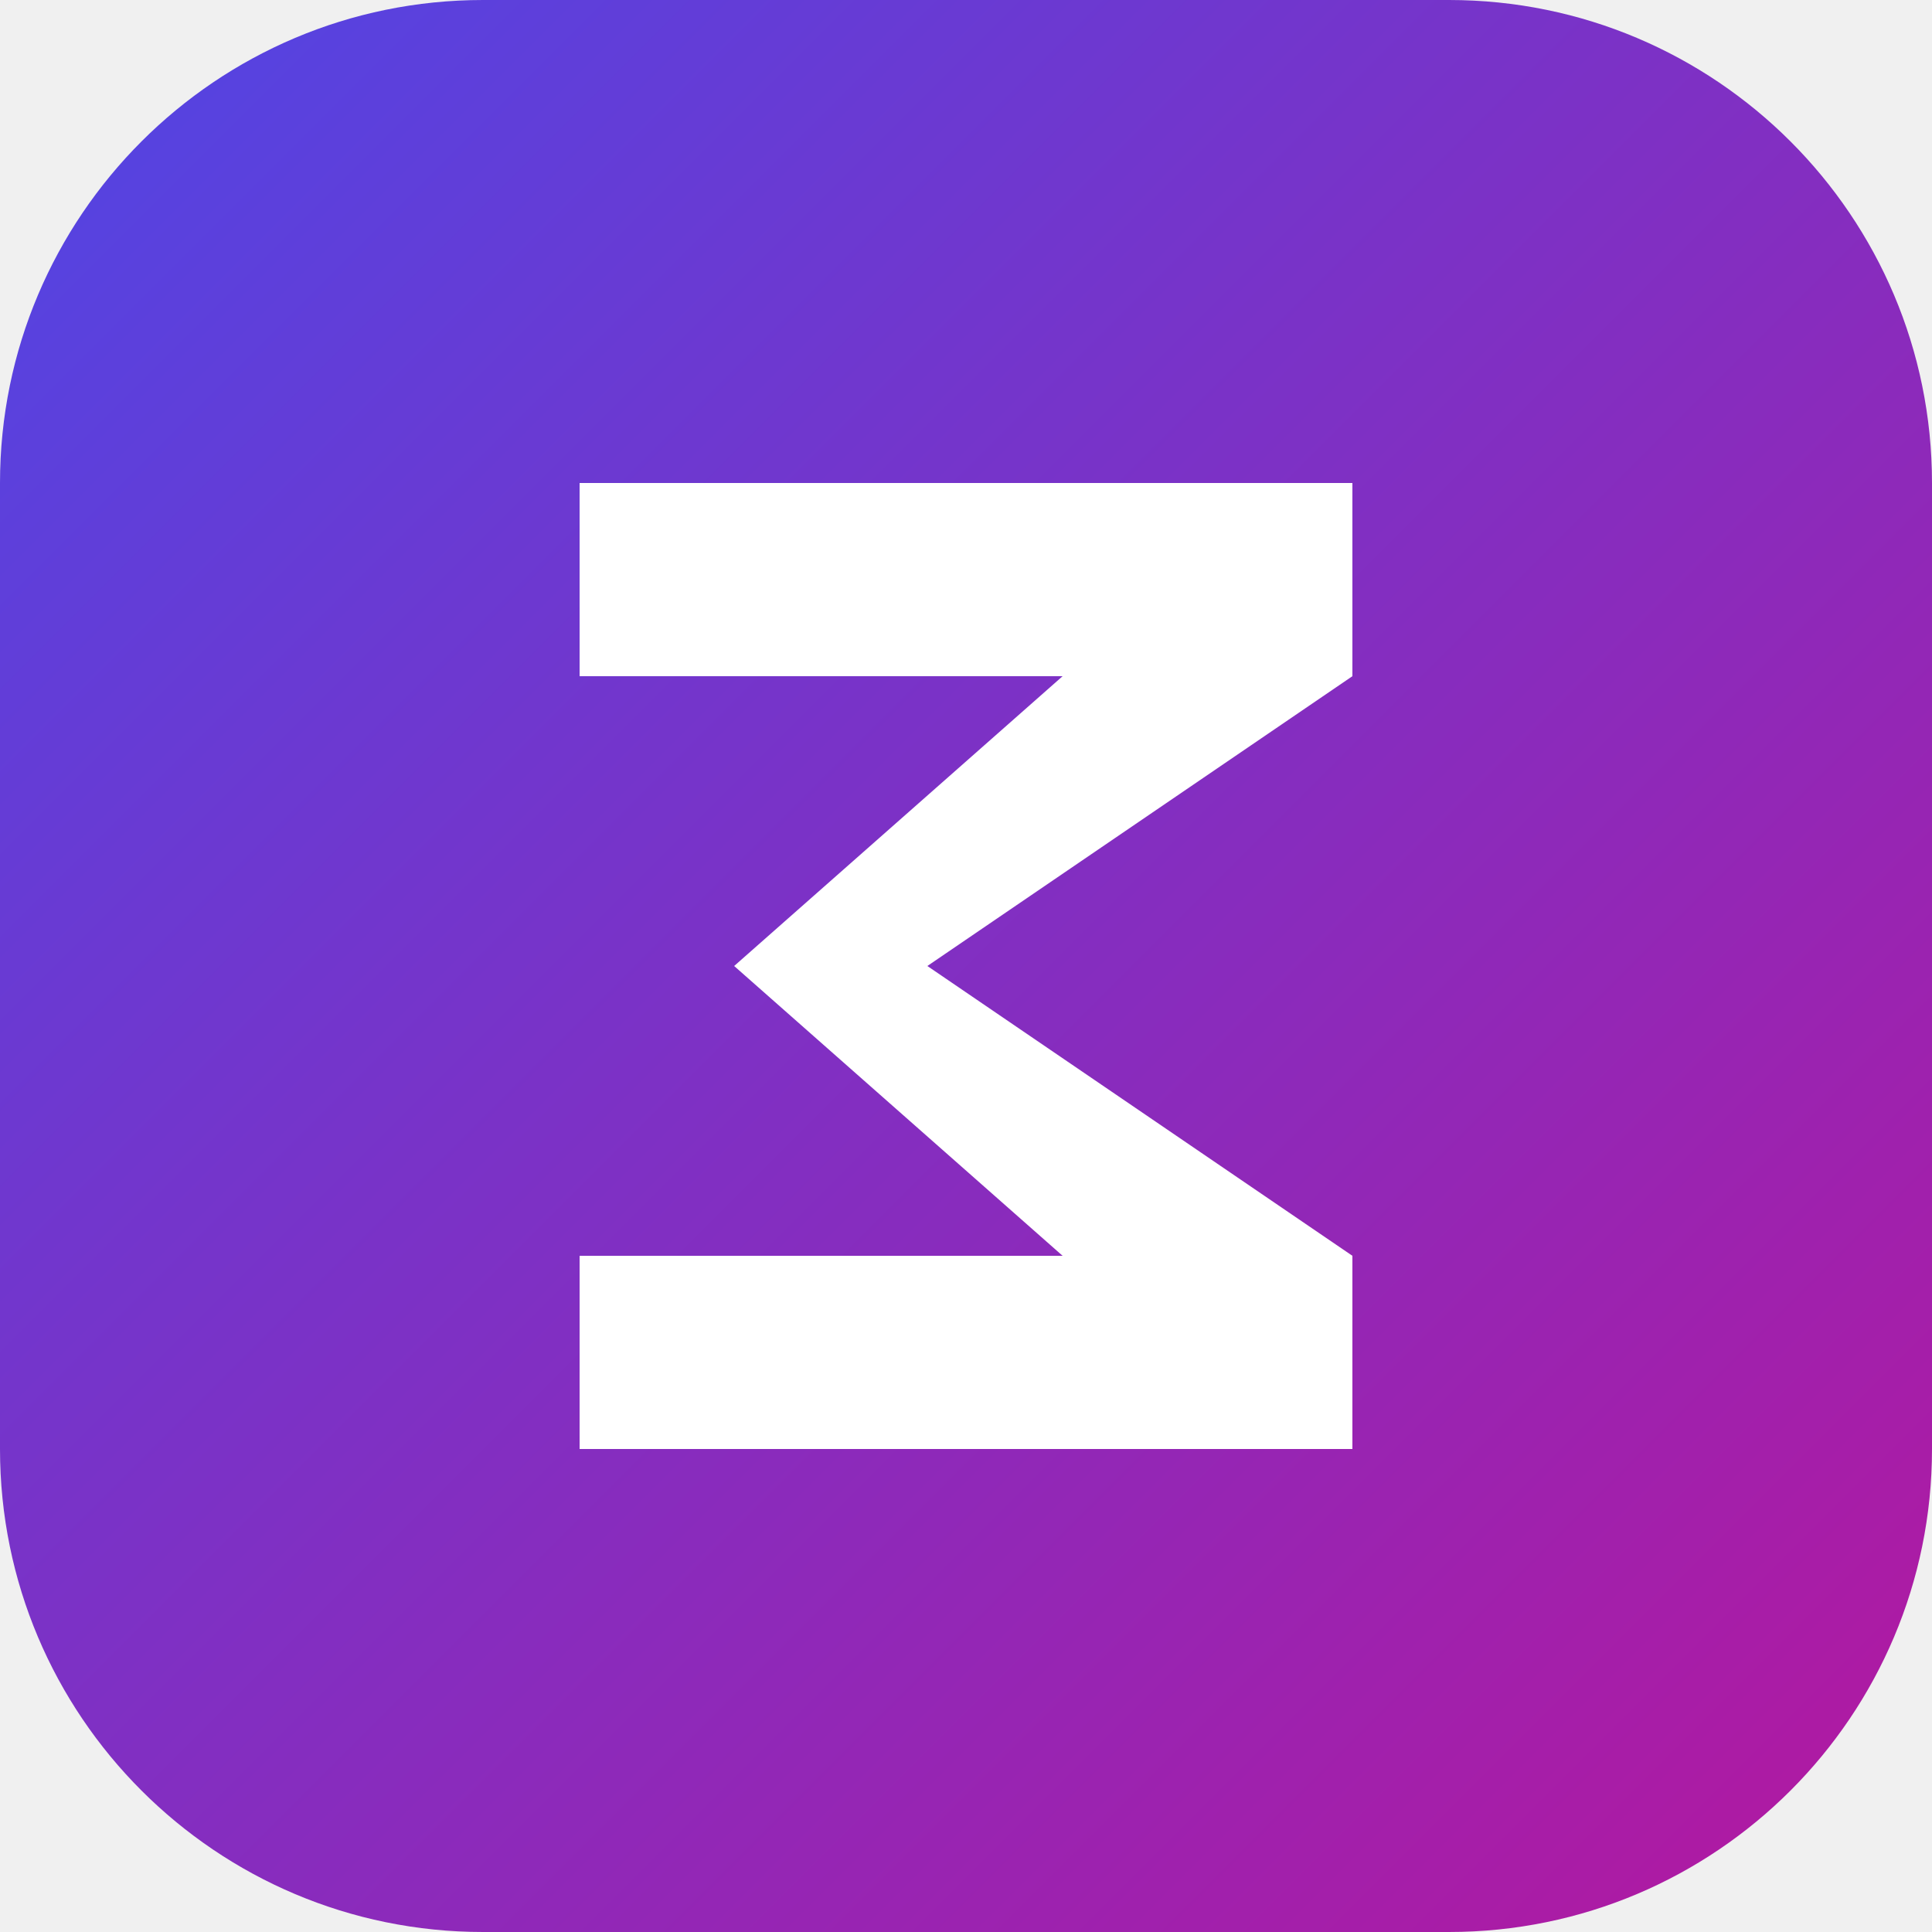
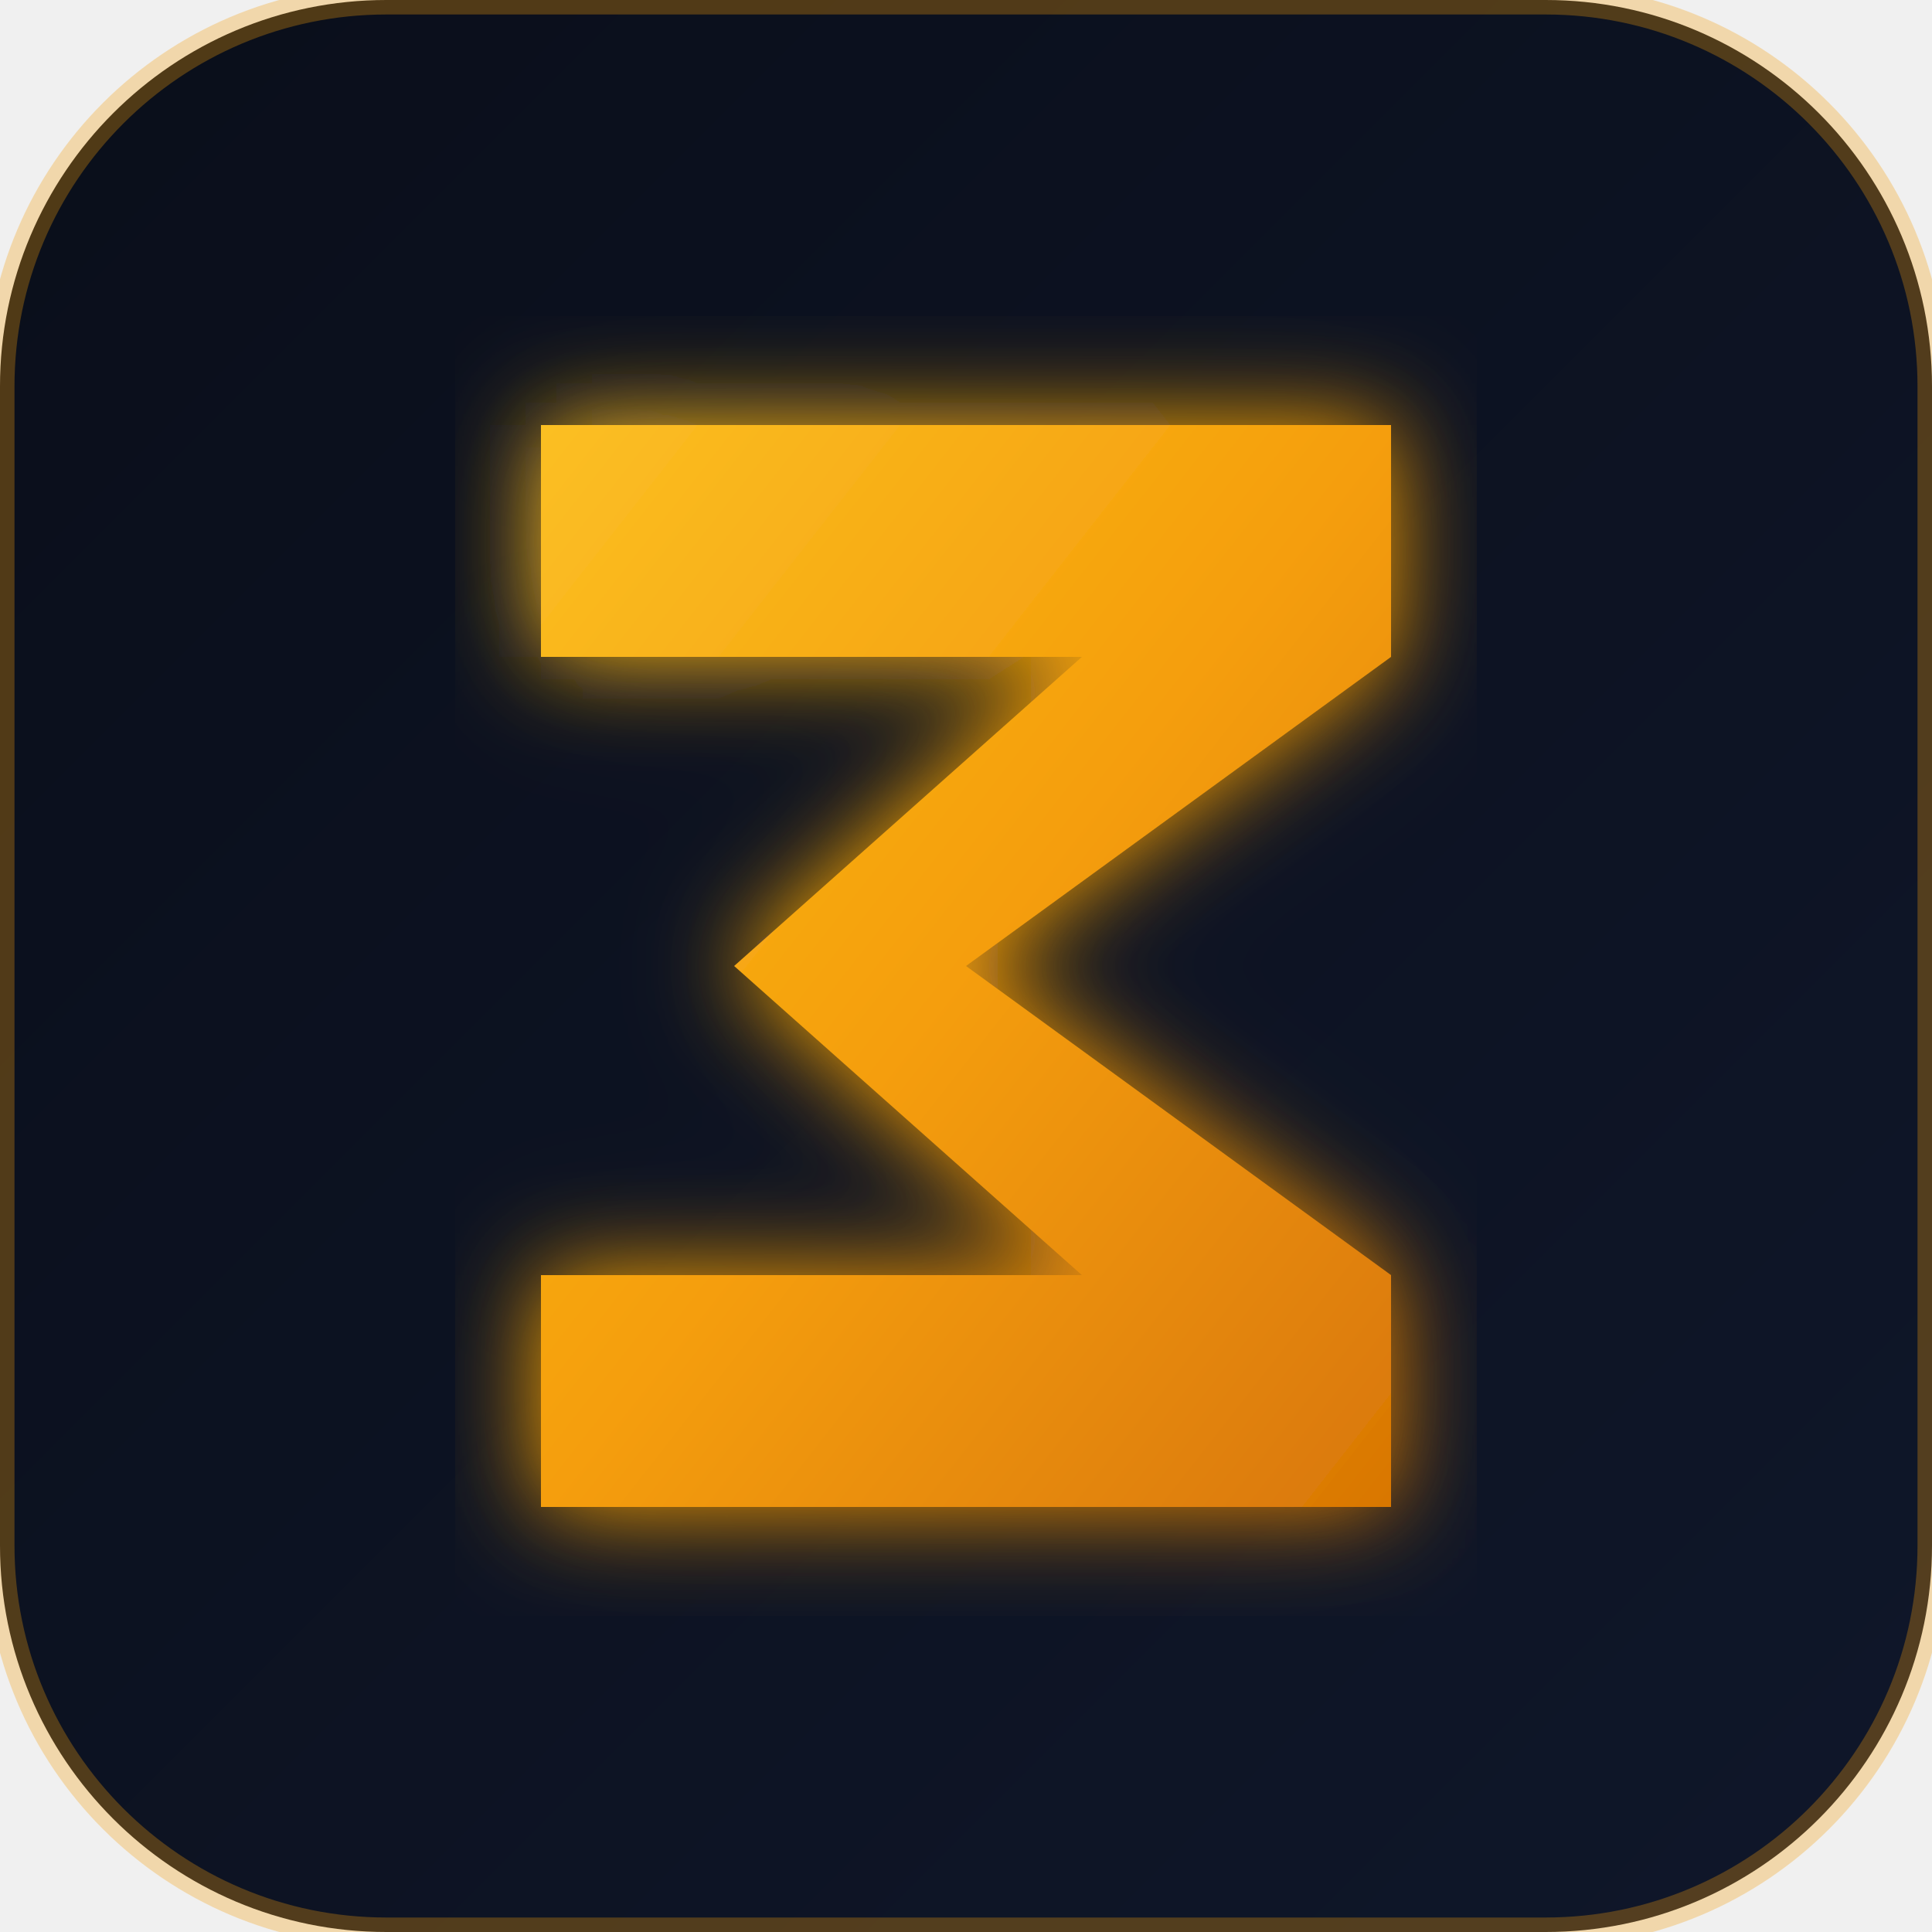
<svg xmlns="http://www.w3.org/2000/svg" viewBox="0 0 100 100">
  <defs>
-     <linearGradient id="grad" x1="0%" y1="0%" x2="100%" y2="100%">
-       <stop offset="0%" style="stop-color:#4f46e5;stop-opacity:1" />
-       <stop offset="100%" style="stop-color:#b5179e;stop-opacity:1" />
+     <linearGradient id="bgGrad" x1="0%" y1="0%" x2="100%" y2="100%">
+       <stop offset="0%" style="stop-color:#0a0e1a;stop-opacity:1" />
+       <stop offset="100%" style="stop-color:#0f172a;stop-opacity:1" />
    </linearGradient>
+     <linearGradient id="sigmaGrad" x1="0%" y1="0%" x2="100%" y2="100%">
+       <stop offset="0%" style="stop-color:#fbbf24;stop-opacity:1" />
+       <stop offset="50%" style="stop-color:#f59e0b;stop-opacity:1" />
+       <stop offset="100%" style="stop-color:#d97706;stop-opacity:1" />
+     </linearGradient>
+     <filter id="glow">
+       <feGaussianBlur stdDeviation="2.5" result="coloredBlur" />
+       <feMerge>
+         <feMergeNode in="coloredBlur" />
+         <feMergeNode in="SourceGraphic" />
+       </feMerge>
+     </filter>
+     <filter id="glow2">
+       <feGaussianBlur stdDeviation="4" result="coloredBlur" />
+       <feMerge>
+         <feMergeNode in="coloredBlur" />
+         <feMergeNode in="SourceGraphic" />
+       </feMerge>
+     </filter>
  </defs>
-   <rect width="100" height="100" rx="25" fill="url(#grad)" />
-   <path d="M30 25 H70 V35 L48 50 L70 65 V75 H30 V65 H55 L38 50 L55 35 H30 Z" fill="#ffffff" />
+   <rect width="100" height="100" rx="20" fill="url(#bgGrad)" />
+   <rect width="100" height="100" rx="20" fill="none" stroke="#f59e0b" stroke-width="1.5" stroke-opacity="0.3" />
+   <path d="M28 22 H72 V34 L50 50 L72 66 V78 H28 V66 H56 L38 50 L56 34 H28 Z" fill="#f59e0b" opacity="0.15" filter="url(#glow2)" />
+   <path d="M28 22 H72 V34 L50 50 L72 66 V78 H28 V66 H56 L38 50 L56 34 H28 Z" fill="url(#sigmaGrad)" filter="url(#glow)" />
</svg>
